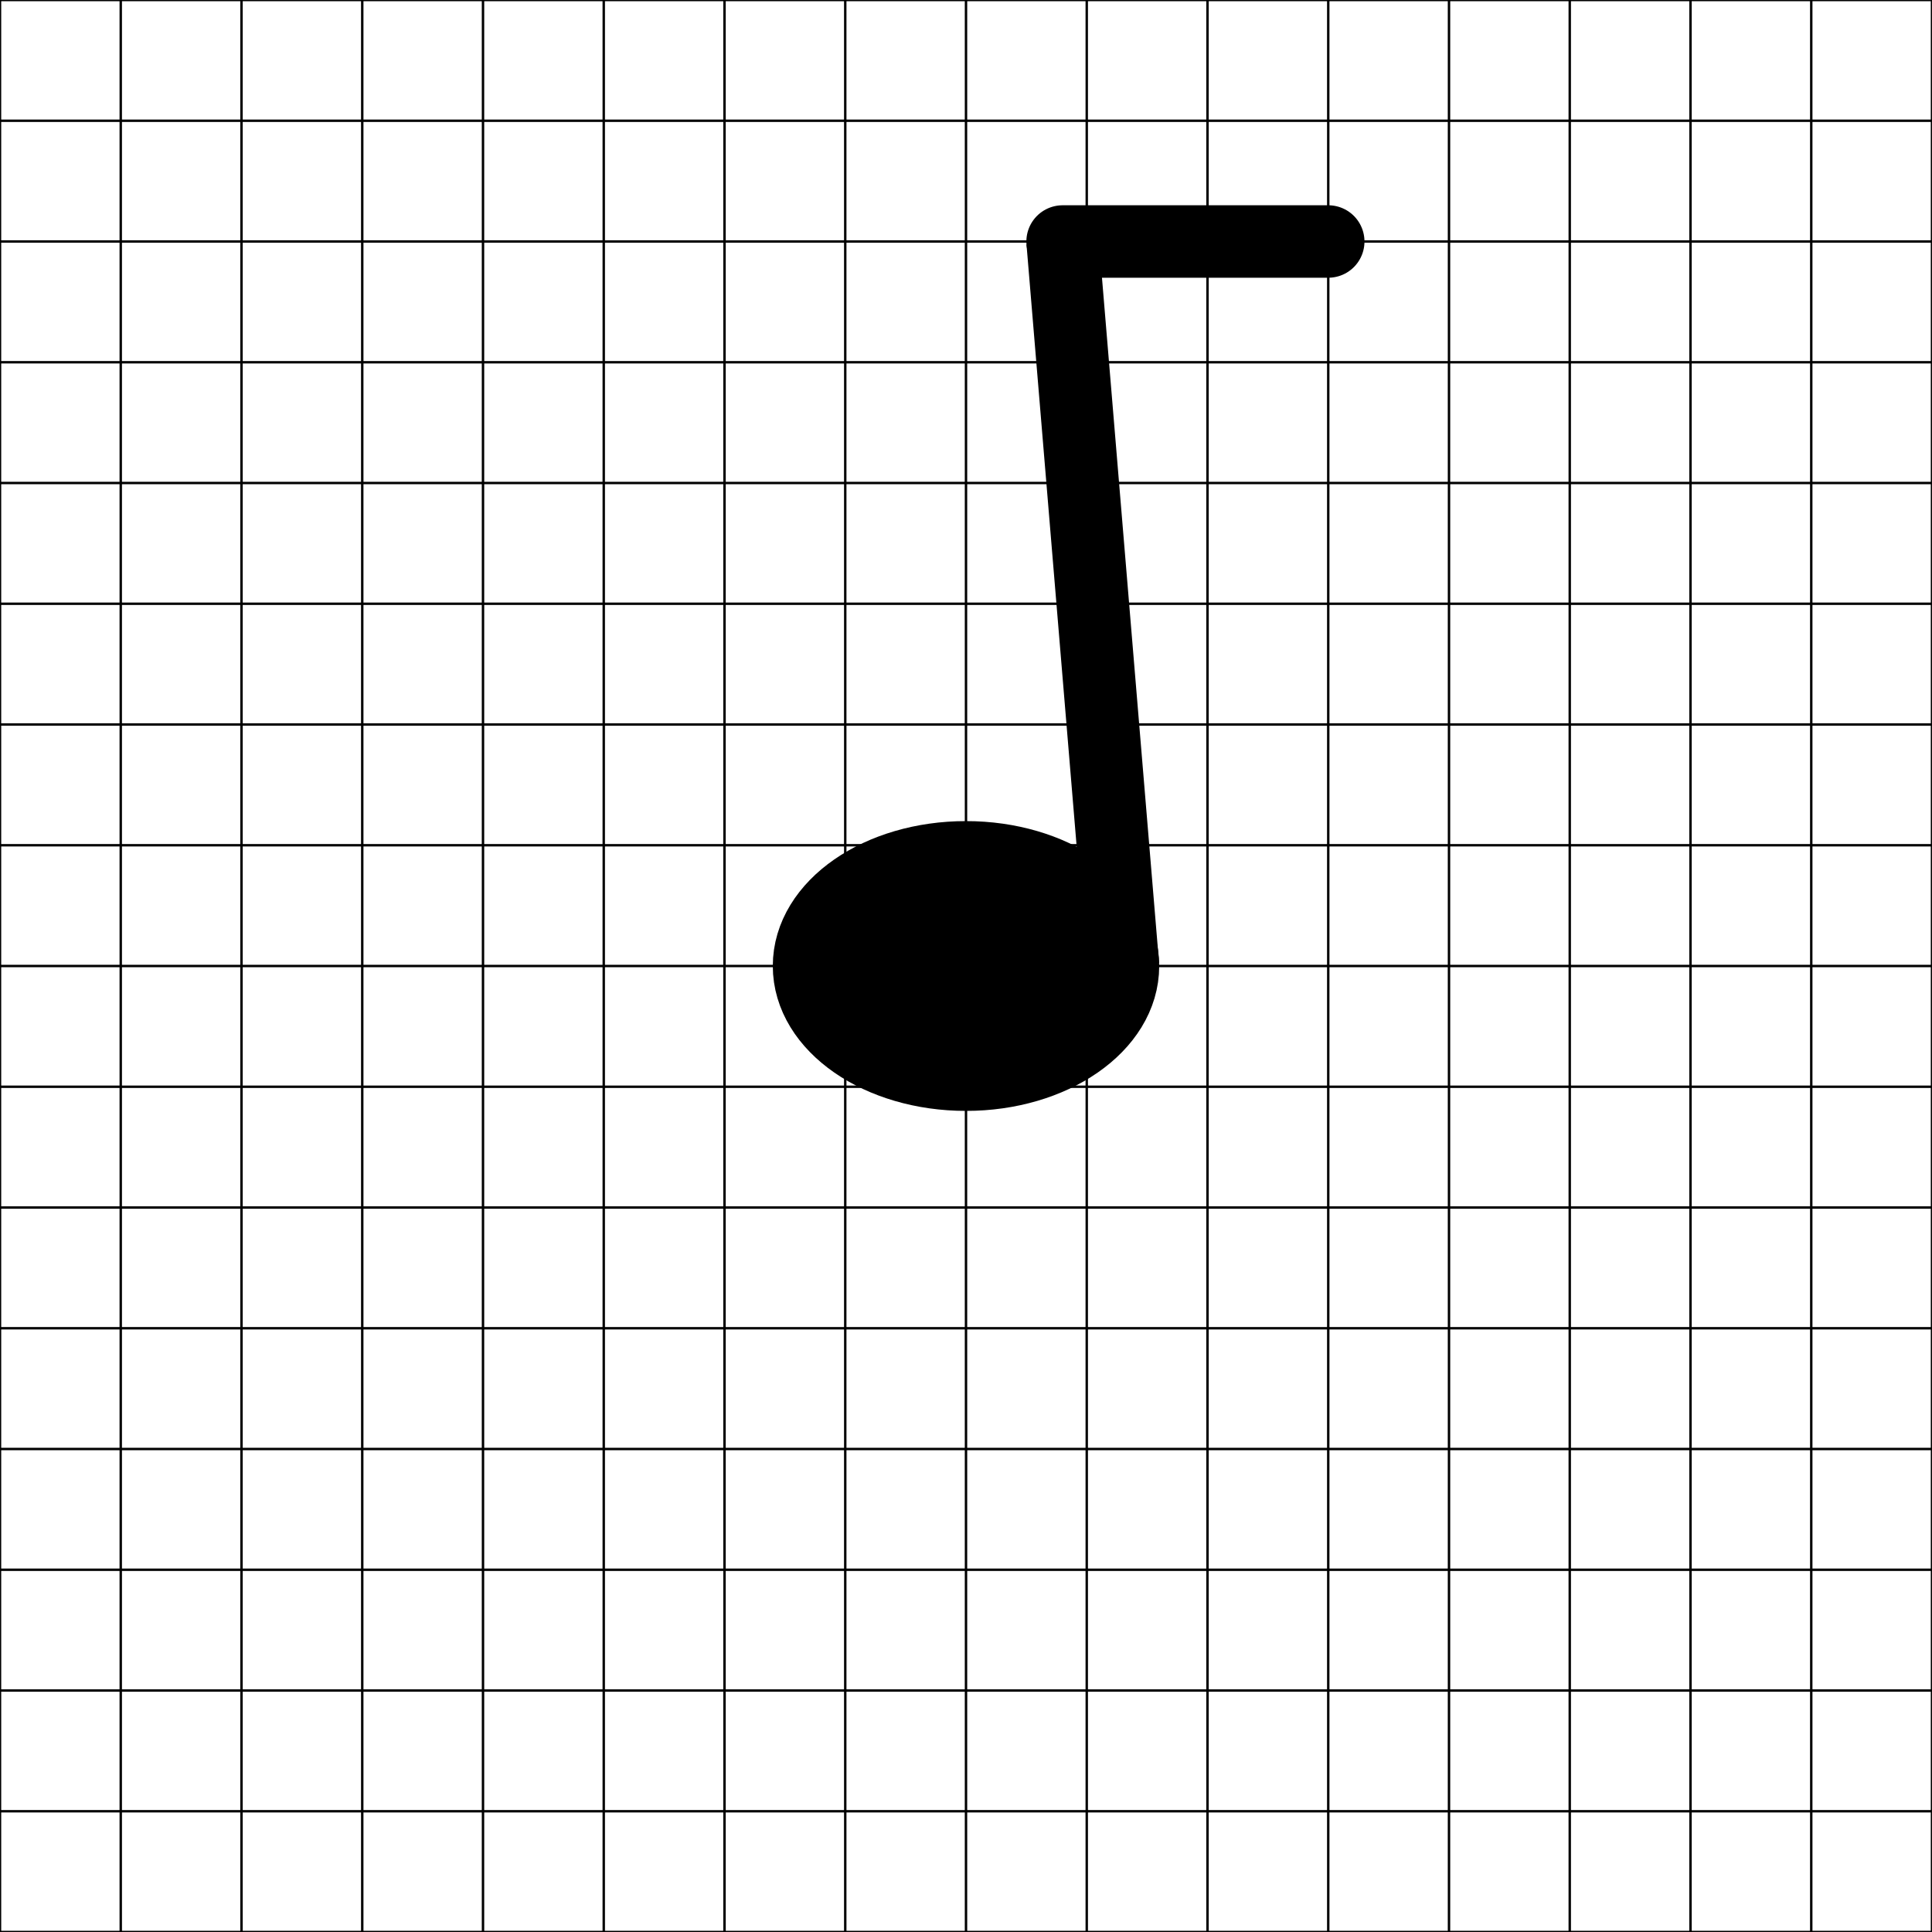
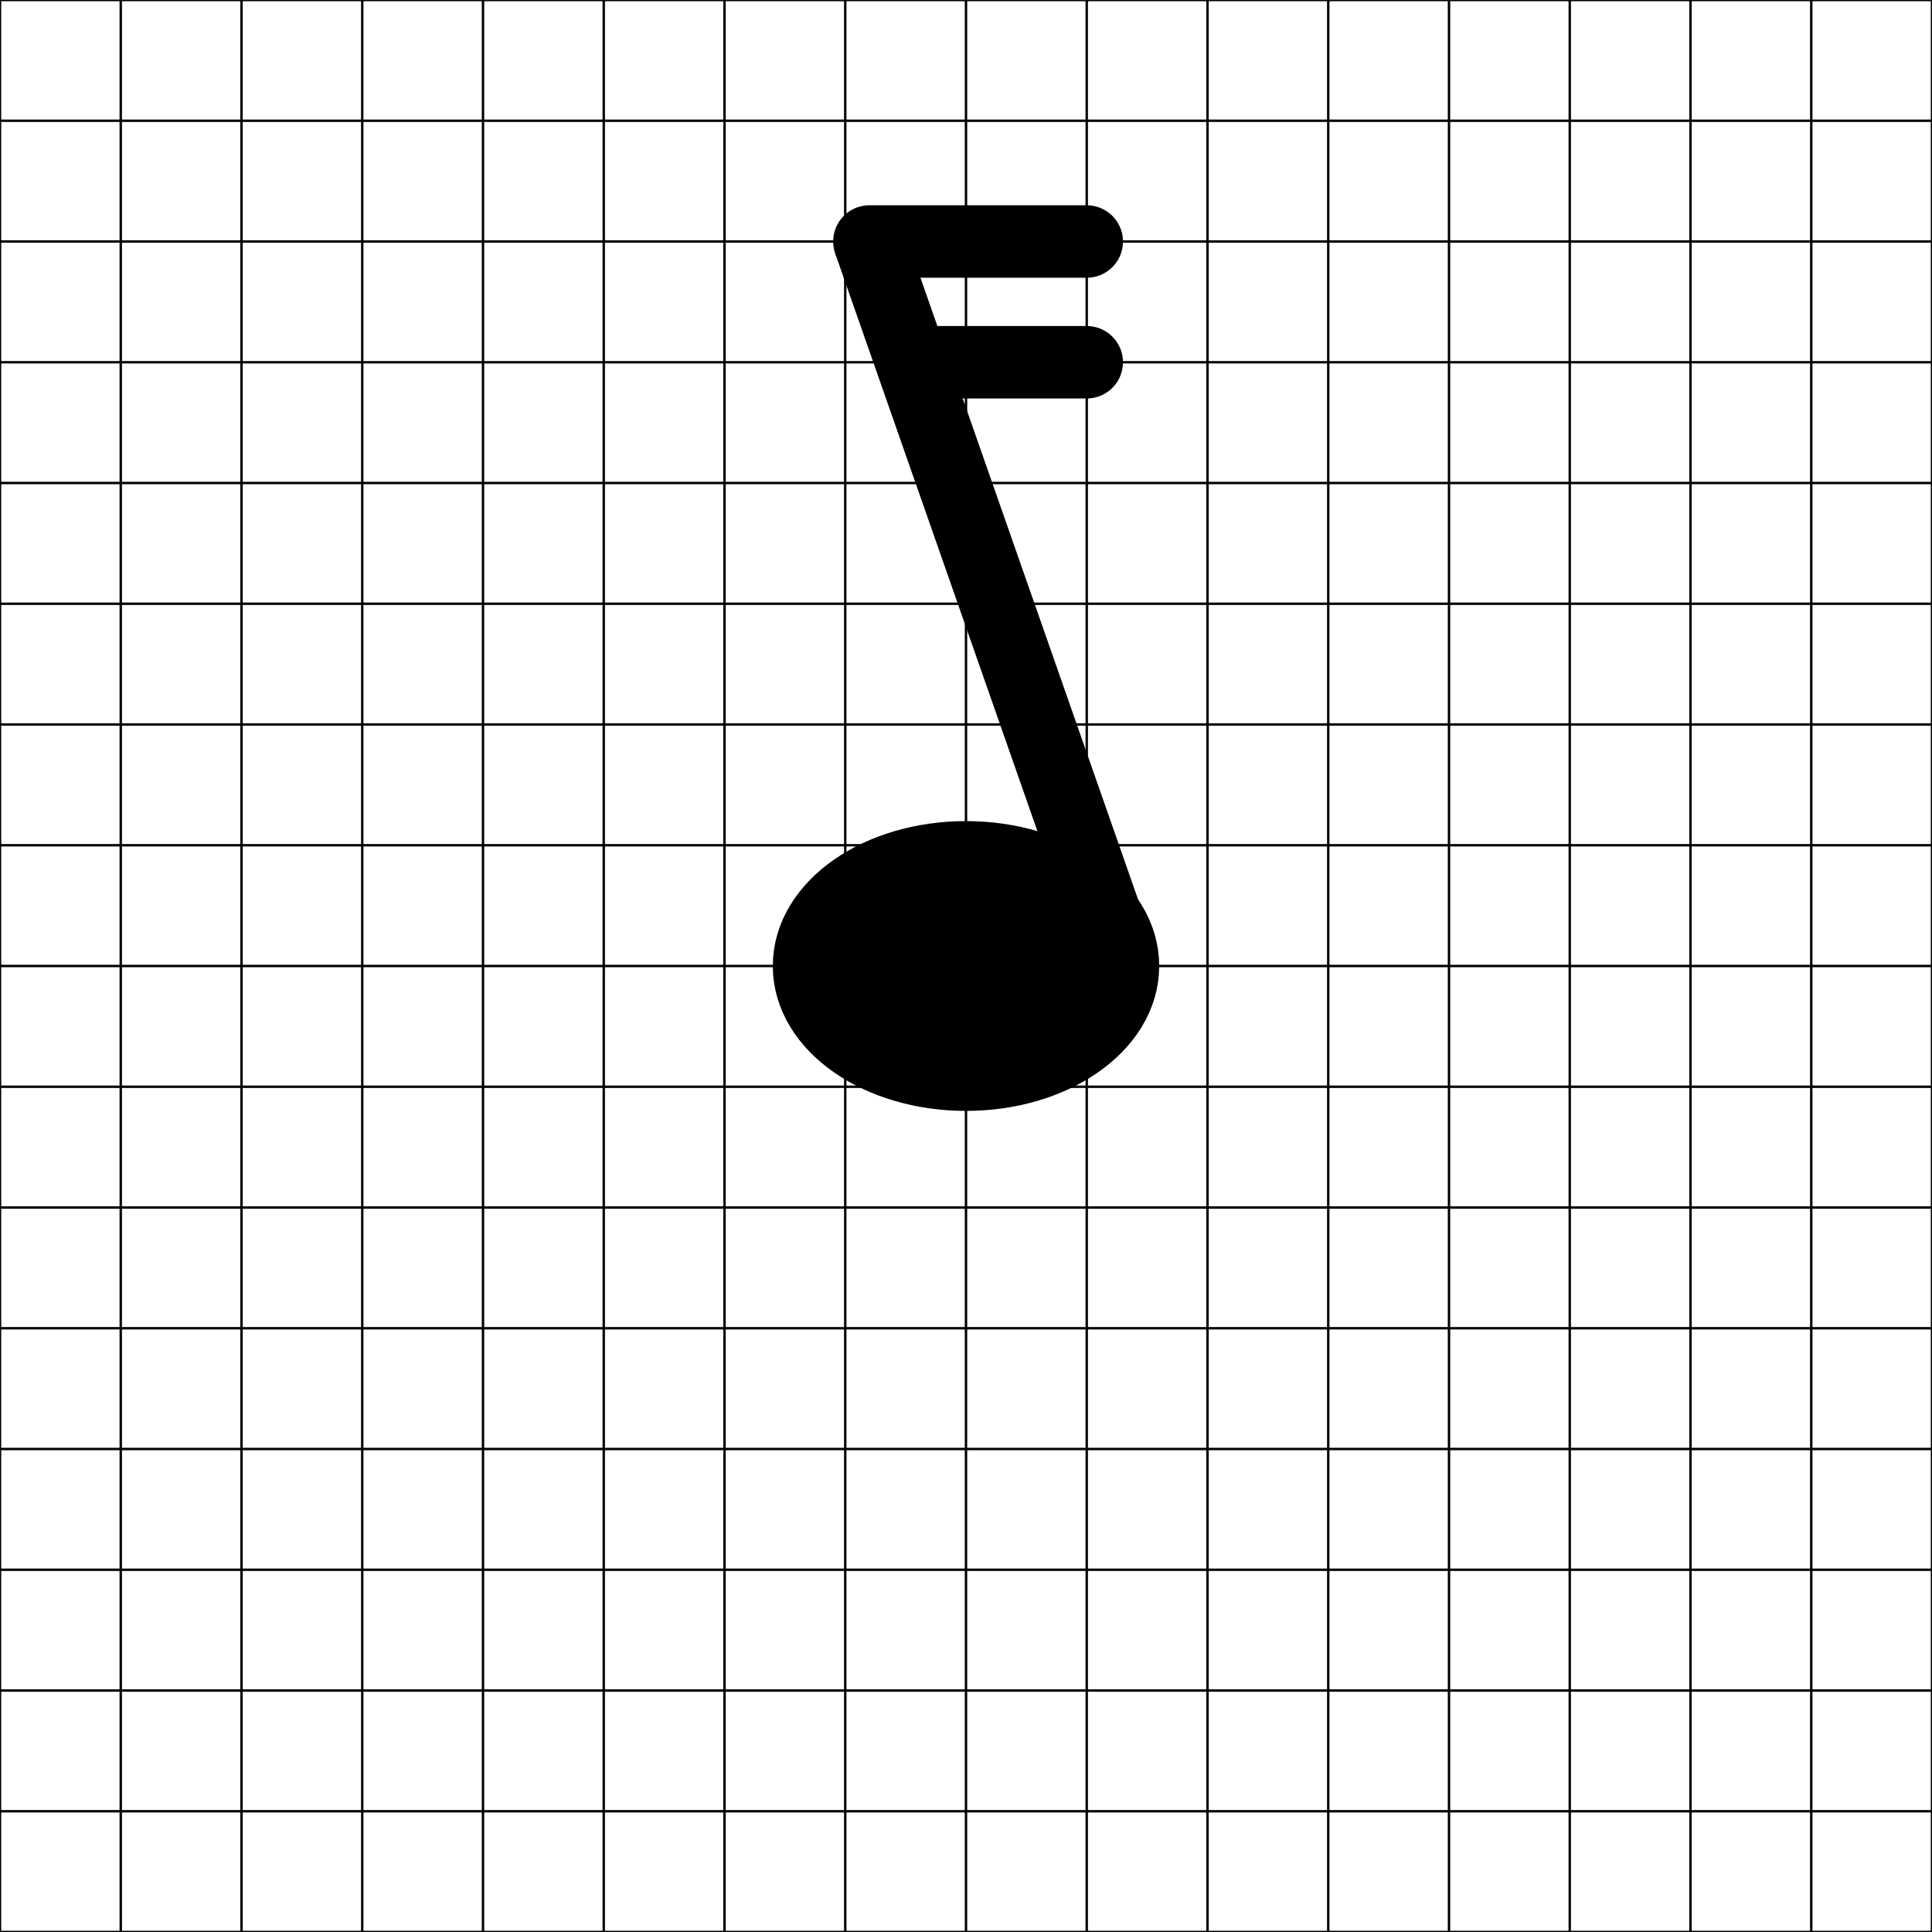
<svg xmlns="http://www.w3.org/2000/svg" width="400" height="400" viewBox="-40 -40 80 80">
  <g style="fill:#000;stroke:#000;stroke-width:3;stroke-linecap:round;">
    <ellipse rx="6.5" ry="4.5" cx="0" cy="0" />
  </g>
  <g style="stroke:#000;stroke-width:3;fill:#000;">
-     <line x1="6.5" y1="-0" x2="4" y2="-30" />
+     <line x1="6.5" y1="-0" x2="-4" y2="-30" />
  </g>
  <g style="stroke:#000;stroke-width:3;stroke-linecap:round;fill:#000;">
-     <line x1="4" y1="-30" x2="15" y2="-30" />
+     <line x1="-4" y1="-30" x2="5" y2="-30" />
+     <line x1="-2" y1="-25" x2="5" y2="-25" />
  </g>
  <g style="stroke:#000;stroke-width:0.1;fill:transparent;">
    <line x1="0" y1="-105" x2="0" y2="105" />
    <line x1="5" y1="-105" x2="5" y2="105" />
    <line x1="10" y1="-105" x2="10" y2="105" />
    <line x1="15" y1="-105" x2="15" y2="105" />
    <line x1="20" y1="-105" x2="20" y2="105" />
    <line x1="25" y1="-105" x2="25" y2="105" />
    <line x1="30" y1="-105" x2="30" y2="105" />
    <line x1="35" y1="-105" x2="35" y2="105" />
    <line x1="40" y1="-105" x2="40" y2="105" />
    <line x1="45" y1="-105" x2="45" y2="105" />
    <line x1="50" y1="-105" x2="50" y2="105" />
    <line x1="55" y1="-105" x2="55" y2="105" />
    <line x1="60" y1="-105" x2="60" y2="105" />
    <line x1="65" y1="-105" x2="65" y2="105" />
    <line x1="70" y1="-105" x2="70" y2="105" />
    <line x1="75" y1="-105" x2="75" y2="105" />
    <line x1="80" y1="-105" x2="80" y2="105" />
    <line x1="85" y1="-105" x2="85" y2="105" />
    <line x1="90" y1="-105" x2="90" y2="105" />
    <line x1="95" y1="-105" x2="95" y2="105" />
    <line x1="100" y1="-105" x2="100" y2="105" />
    <line x1="-5" y1="-105" x2="-5" y2="105" />
    <line x1="-10" y1="-105" x2="-10" y2="105" />
    <line x1="-15" y1="-105" x2="-15" y2="105" />
    <line x1="-20" y1="-105" x2="-20" y2="105" />
    <line x1="-25" y1="-105" x2="-25" y2="105" />
    <line x1="-30" y1="-105" x2="-30" y2="105" />
    <line x1="-35" y1="-105" x2="-35" y2="105" />
    <line x1="-40" y1="-105" x2="-40" y2="105" />
    <line x1="-45" y1="-105" x2="-45" y2="105" />
    <line x1="-50" y1="-105" x2="-50" y2="105" />
    <line x1="-55" y1="-105" x2="-55" y2="105" />
    <line x1="-60" y1="-105" x2="-60" y2="105" />
    <line x1="-65" y1="-105" x2="-65" y2="105" />
    <line x1="-70" y1="-105" x2="-70" y2="105" />
    <line x1="-75" y1="-105" x2="-75" y2="105" />
    <line x1="-80" y1="-105" x2="-80" y2="105" />
    <line x1="-85" y1="-105" x2="-85" y2="105" />
    <line x1="-90" y1="-105" x2="-90" y2="105" />
    <line x1="-95" y1="-105" x2="-95" y2="105" />
    <line x1="-100" y1="-105" x2="-100" y2="105" />
    <line x1="-105" y1="0" x2="105" y2="0" />
    <line x1="-105" y1="5" x2="105" y2="5" />
    <line x1="-105" y1="10" x2="105" y2="10" />
    <line x1="-105" y1="15" x2="105" y2="15" />
    <line x1="-105" y1="20" x2="105" y2="20" />
    <line x1="-105" y1="25" x2="105" y2="25" />
    <line x1="-105" y1="30" x2="105" y2="30" />
    <line x1="-105" y1="35" x2="105" y2="35" />
    <line x1="-105" y1="40" x2="105" y2="40" />
    <line x1="-105" y1="45" x2="105" y2="45" />
    <line x1="-105" y1="50" x2="105" y2="50" />
    <line x1="-105" y1="55" x2="105" y2="55" />
    <line x1="-105" y1="60" x2="105" y2="60" />
    <line x1="-105" y1="65" x2="105" y2="65" />
    <line x1="-105" y1="70" x2="105" y2="70" />
    <line x1="-105" y1="75" x2="105" y2="75" />
    <line x1="-105" y1="80" x2="105" y2="80" />
    <line x1="-105" y1="85" x2="105" y2="85" />
    <line x1="-105" y1="90" x2="105" y2="90" />
    <line x1="-105" y1="95" x2="105" y2="95" />
    <line x1="-105" y1="100" x2="105" y2="100" />
    <line x1="-105" y1="-5" x2="105" y2="-5" />
    <line x1="-105" y1="-10" x2="105" y2="-10" />
    <line x1="-105" y1="-15" x2="105" y2="-15" />
    <line x1="-105" y1="-20" x2="105" y2="-20" />
    <line x1="-105" y1="-25" x2="105" y2="-25" />
    <line x1="-105" y1="-30" x2="105" y2="-30" />
    <line x1="-105" y1="-35" x2="105" y2="-35" />
    <line x1="-105" y1="-40" x2="105" y2="-40" />
    <line x1="-105" y1="-45" x2="105" y2="-45" />
    <line x1="-105" y1="-50" x2="105" y2="-50" />
    <line x1="-105" y1="-55" x2="105" y2="-55" />
    <line x1="-105" y1="-60" x2="105" y2="-60" />
    <line x1="-105" y1="-65" x2="105" y2="-65" />
    <line x1="-105" y1="-70" x2="105" y2="-70" />
    <line x1="-105" y1="-75" x2="105" y2="-75" />
    <line x1="-105" y1="-80" x2="105" y2="-80" />
    <line x1="-105" y1="-85" x2="105" y2="-85" />
    <line x1="-105" y1="-90" x2="105" y2="-90" />
    <line x1="-105" y1="-95" x2="105" y2="-95" />
    <line x1="-105" y1="-100" x2="105" y2="-100" />
    <circle cx="0" cy="0" r="100" />
  </g>
</svg>
